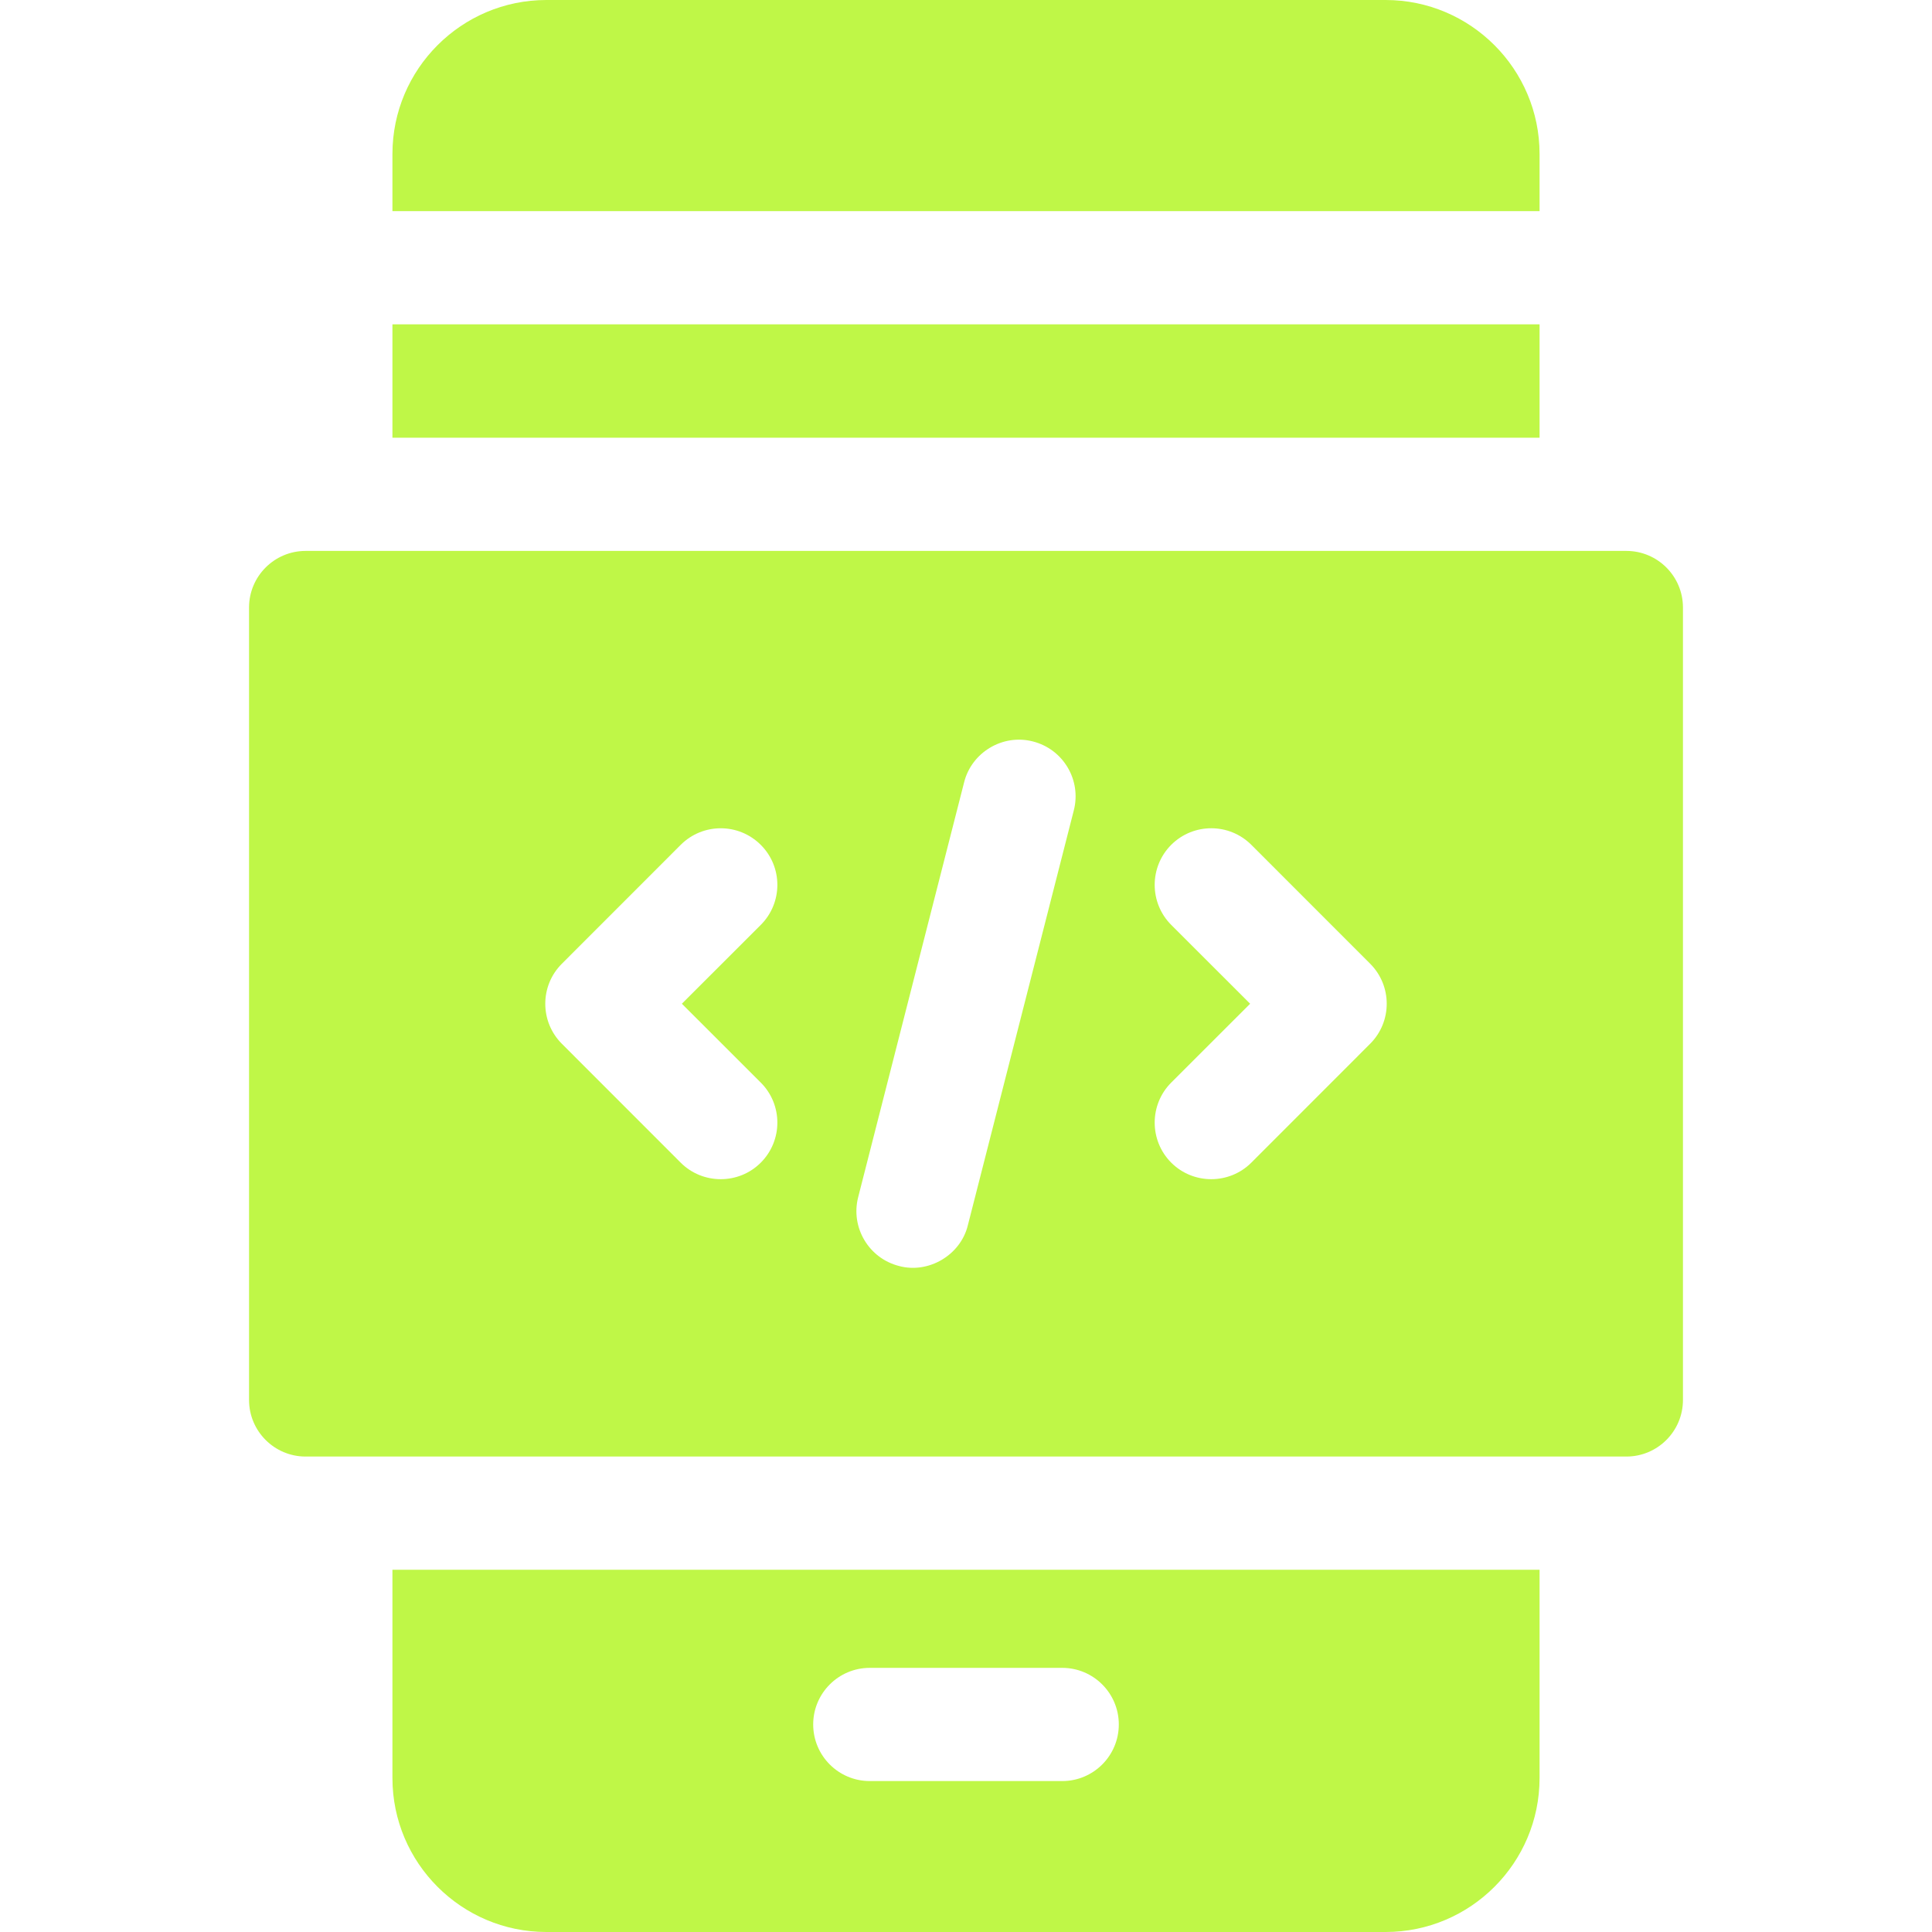
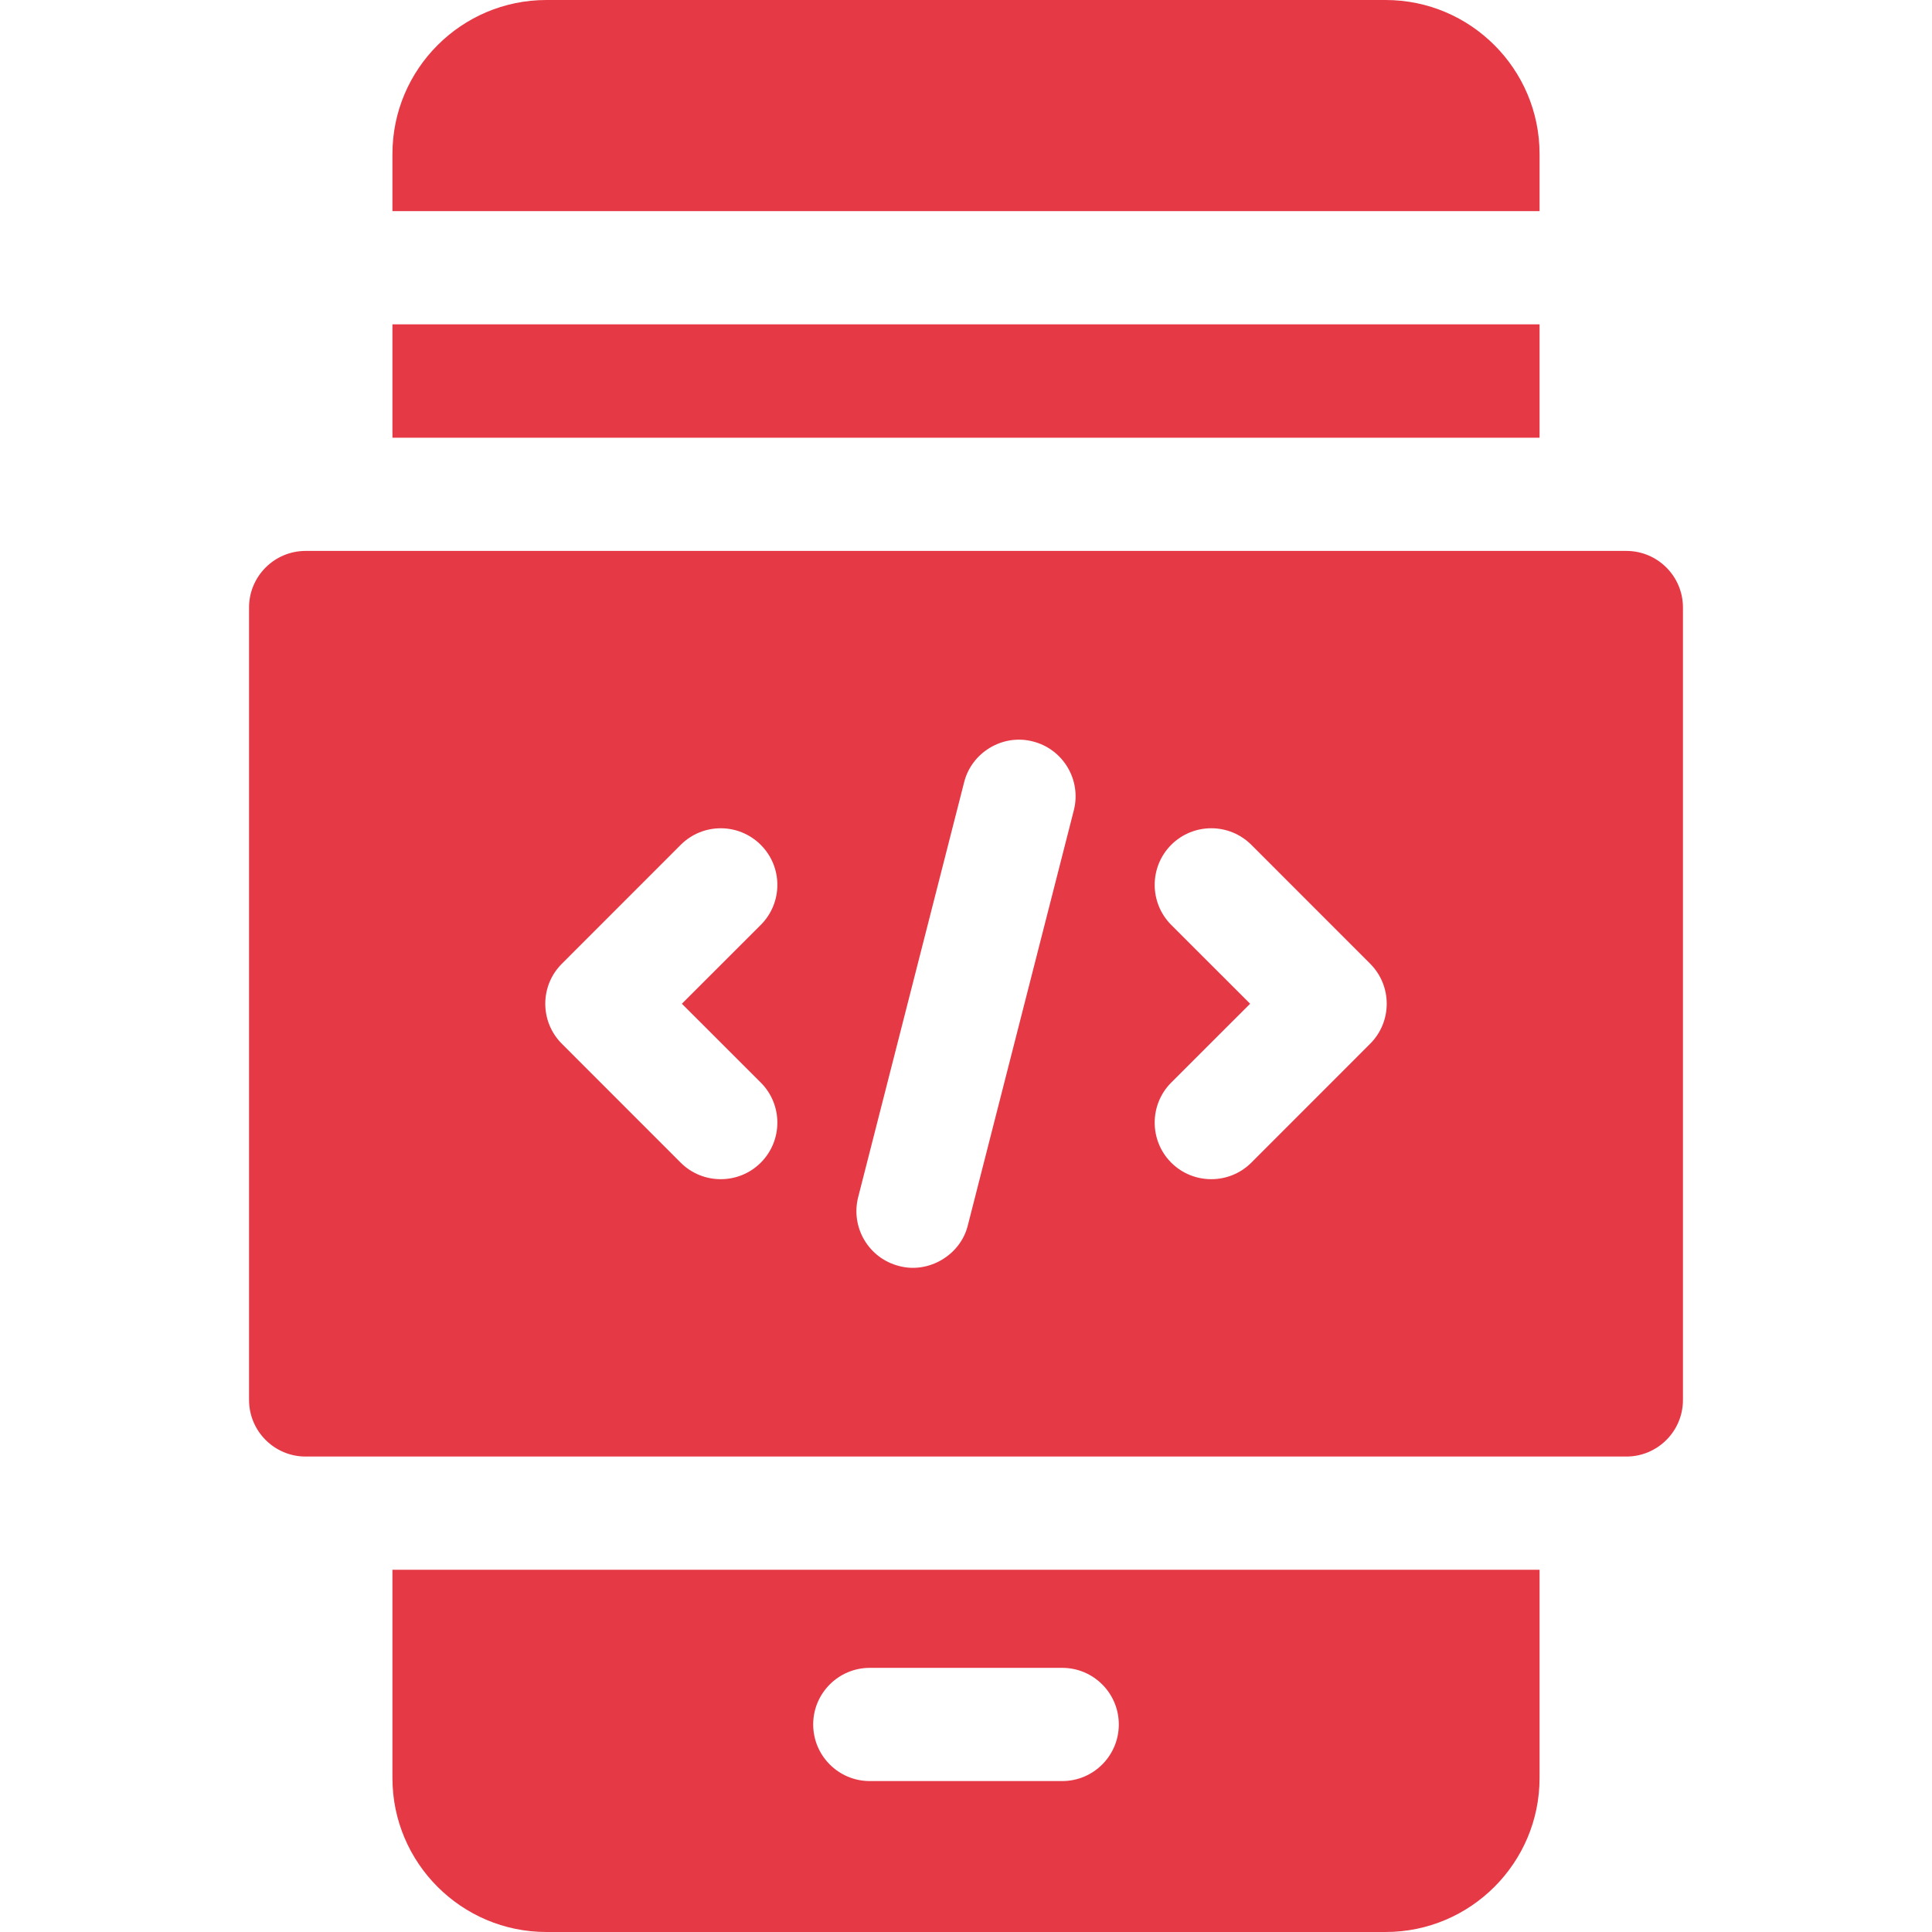
<svg xmlns="http://www.w3.org/2000/svg" width="32" height="32" viewBox="0 0 32 32" fill="none">
-   <path d="M25.5 2.55C25.5 1.144 24.356 0 22.95 0H9.05C7.644 0 6.5 1.144 6.5 2.55V3.497H25.5V2.55Z" fill="#BFF747" />
-   <path d="M6.5 5.372H25.5V7.25H6.5V5.372Z" fill="#BFF747" />
-   <path d="M6.5 29.45C6.5 30.856 7.644 32 9.05 32H22.95C24.356 32 25.5 30.856 25.5 29.45V26H6.5V29.45ZM14.406 27.625H17.594C18.111 27.625 18.531 28.045 18.531 28.562C18.531 29.08 18.111 29.5 17.594 29.5H14.406C13.889 29.5 13.469 29.08 13.469 28.562C13.469 28.045 13.889 27.625 14.406 27.625Z" fill="#BFF747" />
-   <path d="M26.938 9.125H5.062C4.545 9.125 4.125 9.545 4.125 10.062V23.188C4.125 23.705 4.545 24.125 5.062 24.125H26.938C27.455 24.125 27.875 23.705 27.875 23.188V10.062C27.875 9.545 27.455 9.125 26.938 9.125ZM12.601 17.931C12.967 18.297 12.967 18.891 12.601 19.257C12.418 19.44 12.178 19.531 11.938 19.531C11.697 19.531 11.457 19.44 11.274 19.257L9.306 17.288C8.94 16.922 8.94 16.328 9.306 15.963L11.274 13.994C11.641 13.627 12.234 13.627 12.601 13.994C12.967 14.359 12.967 14.953 12.601 15.319L11.294 16.625L12.601 17.931ZM17.786 13.421L16.031 20.293C15.911 20.789 15.379 21.101 14.891 20.969C14.389 20.841 14.086 20.33 14.214 19.829L15.969 12.957C16.092 12.464 16.606 12.15 17.109 12.281C17.611 12.409 17.914 12.92 17.786 13.421ZM22.694 17.288L20.726 19.257C20.543 19.44 20.302 19.531 20.062 19.531C19.823 19.531 19.582 19.44 19.399 19.257C19.034 18.891 19.034 18.297 19.399 17.931L20.706 16.625L19.399 15.319C19.034 14.953 19.034 14.359 19.399 13.993C19.766 13.627 20.359 13.627 20.726 13.993L22.694 15.962C23.06 16.328 23.06 16.922 22.694 17.288Z" fill="#BFF747" />
+   <path d="M25.5 2.55C25.5 1.144 24.356 0 22.95 0H9.05C7.644 0 6.5 1.144 6.5 2.55V3.497H25.5V2.55Z" fill="#e63946" />
+   <path d="M6.5 5.372H25.5V7.25H6.5V5.372Z" fill="#e63946" />
+   <path d="M6.5 29.45C6.5 30.856 7.644 32 9.05 32H22.95C24.356 32 25.5 30.856 25.5 29.45V26H6.5V29.45ZM14.406 27.625H17.594C18.111 27.625 18.531 28.045 18.531 28.562C18.531 29.08 18.111 29.5 17.594 29.5H14.406C13.889 29.5 13.469 29.08 13.469 28.562C13.469 28.045 13.889 27.625 14.406 27.625Z" fill="#e63946" />
+   <path d="M26.938 9.125H5.062C4.545 9.125 4.125 9.545 4.125 10.062V23.188C4.125 23.705 4.545 24.125 5.062 24.125H26.938C27.455 24.125 27.875 23.705 27.875 23.188V10.062C27.875 9.545 27.455 9.125 26.938 9.125ZM12.601 17.931C12.967 18.297 12.967 18.891 12.601 19.257C12.418 19.44 12.178 19.531 11.938 19.531C11.697 19.531 11.457 19.44 11.274 19.257L9.306 17.288C8.94 16.922 8.94 16.328 9.306 15.963L11.274 13.994C11.641 13.627 12.234 13.627 12.601 13.994C12.967 14.359 12.967 14.953 12.601 15.319L11.294 16.625L12.601 17.931ZM17.786 13.421L16.031 20.293C15.911 20.789 15.379 21.101 14.891 20.969C14.389 20.841 14.086 20.33 14.214 19.829L15.969 12.957C16.092 12.464 16.606 12.15 17.109 12.281C17.611 12.409 17.914 12.92 17.786 13.421ZM22.694 17.288L20.726 19.257C20.543 19.44 20.302 19.531 20.062 19.531C19.823 19.531 19.582 19.44 19.399 19.257C19.034 18.891 19.034 18.297 19.399 17.931L20.706 16.625L19.399 15.319C19.034 14.953 19.034 14.359 19.399 13.993C19.766 13.627 20.359 13.627 20.726 13.993L22.694 15.962C23.06 16.328 23.06 16.922 22.694 17.288Z" fill="#e63946" />
</svg>
